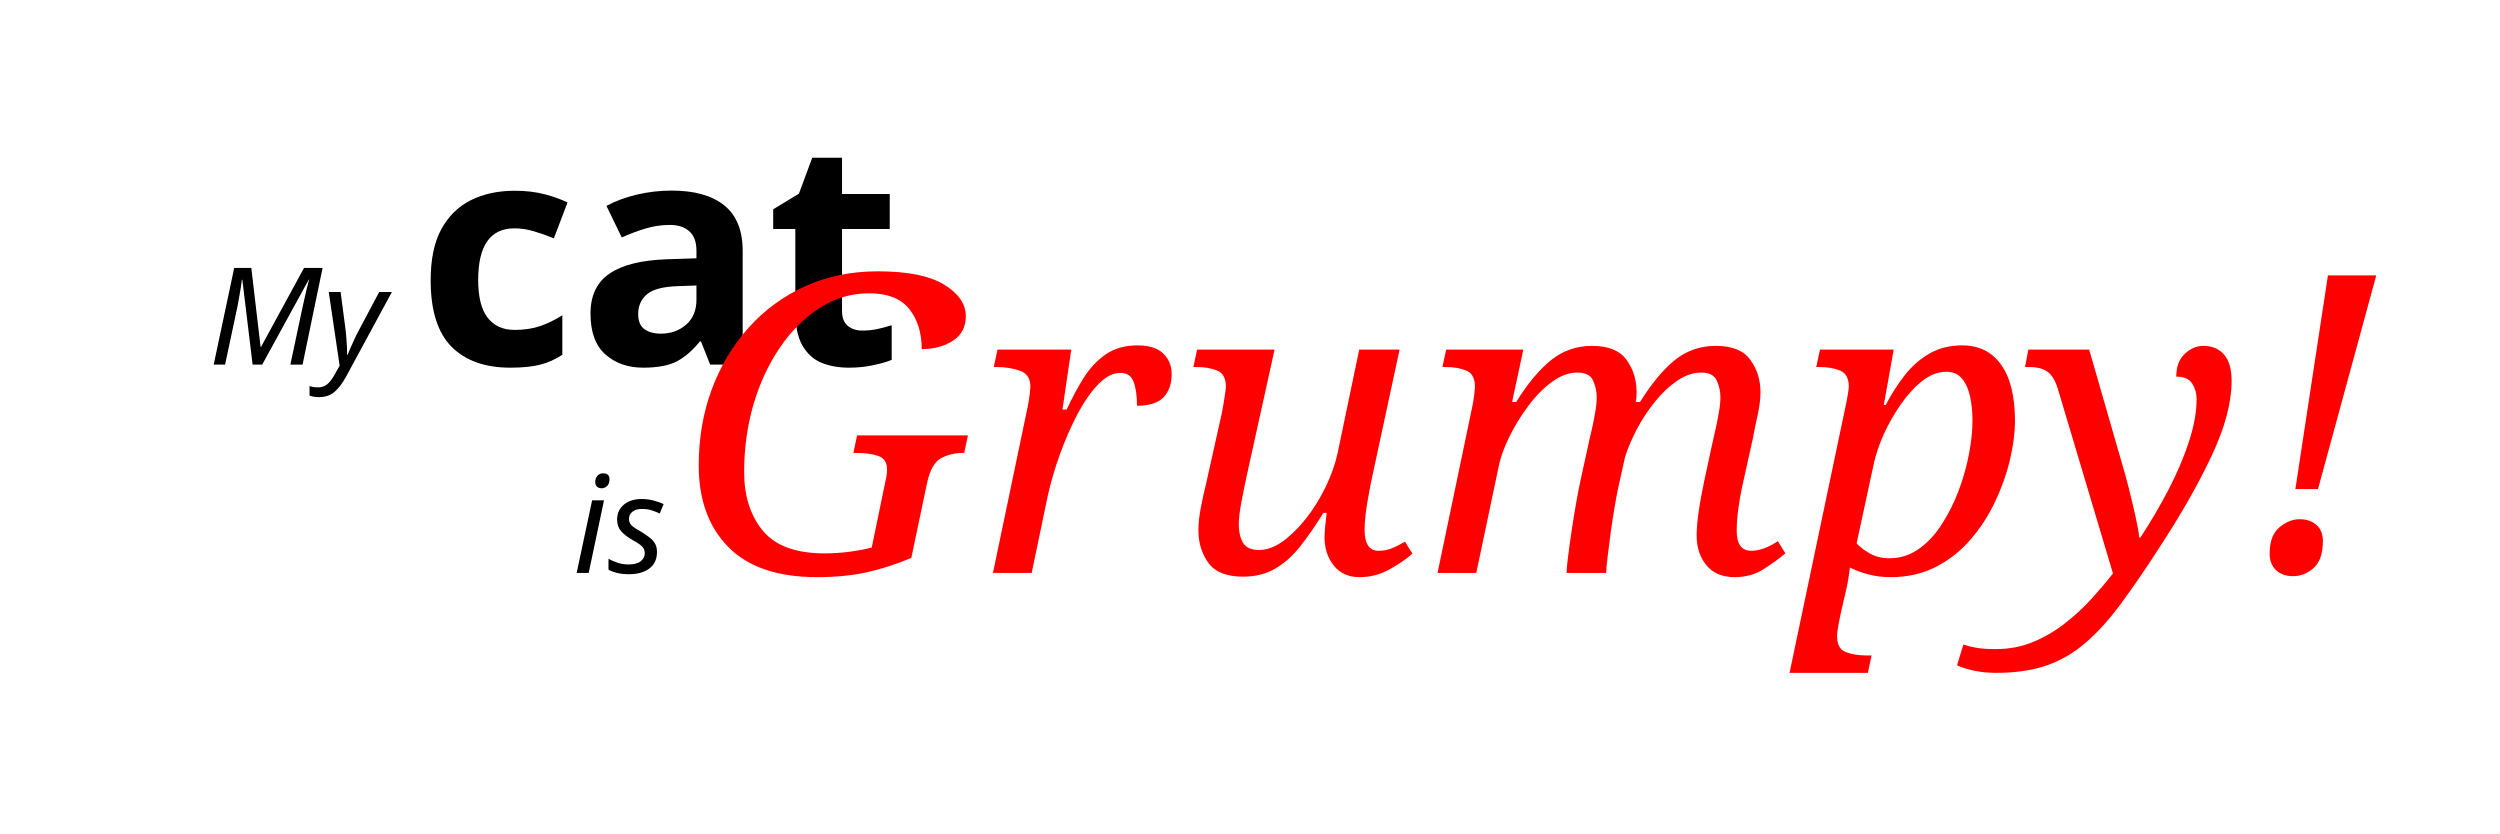
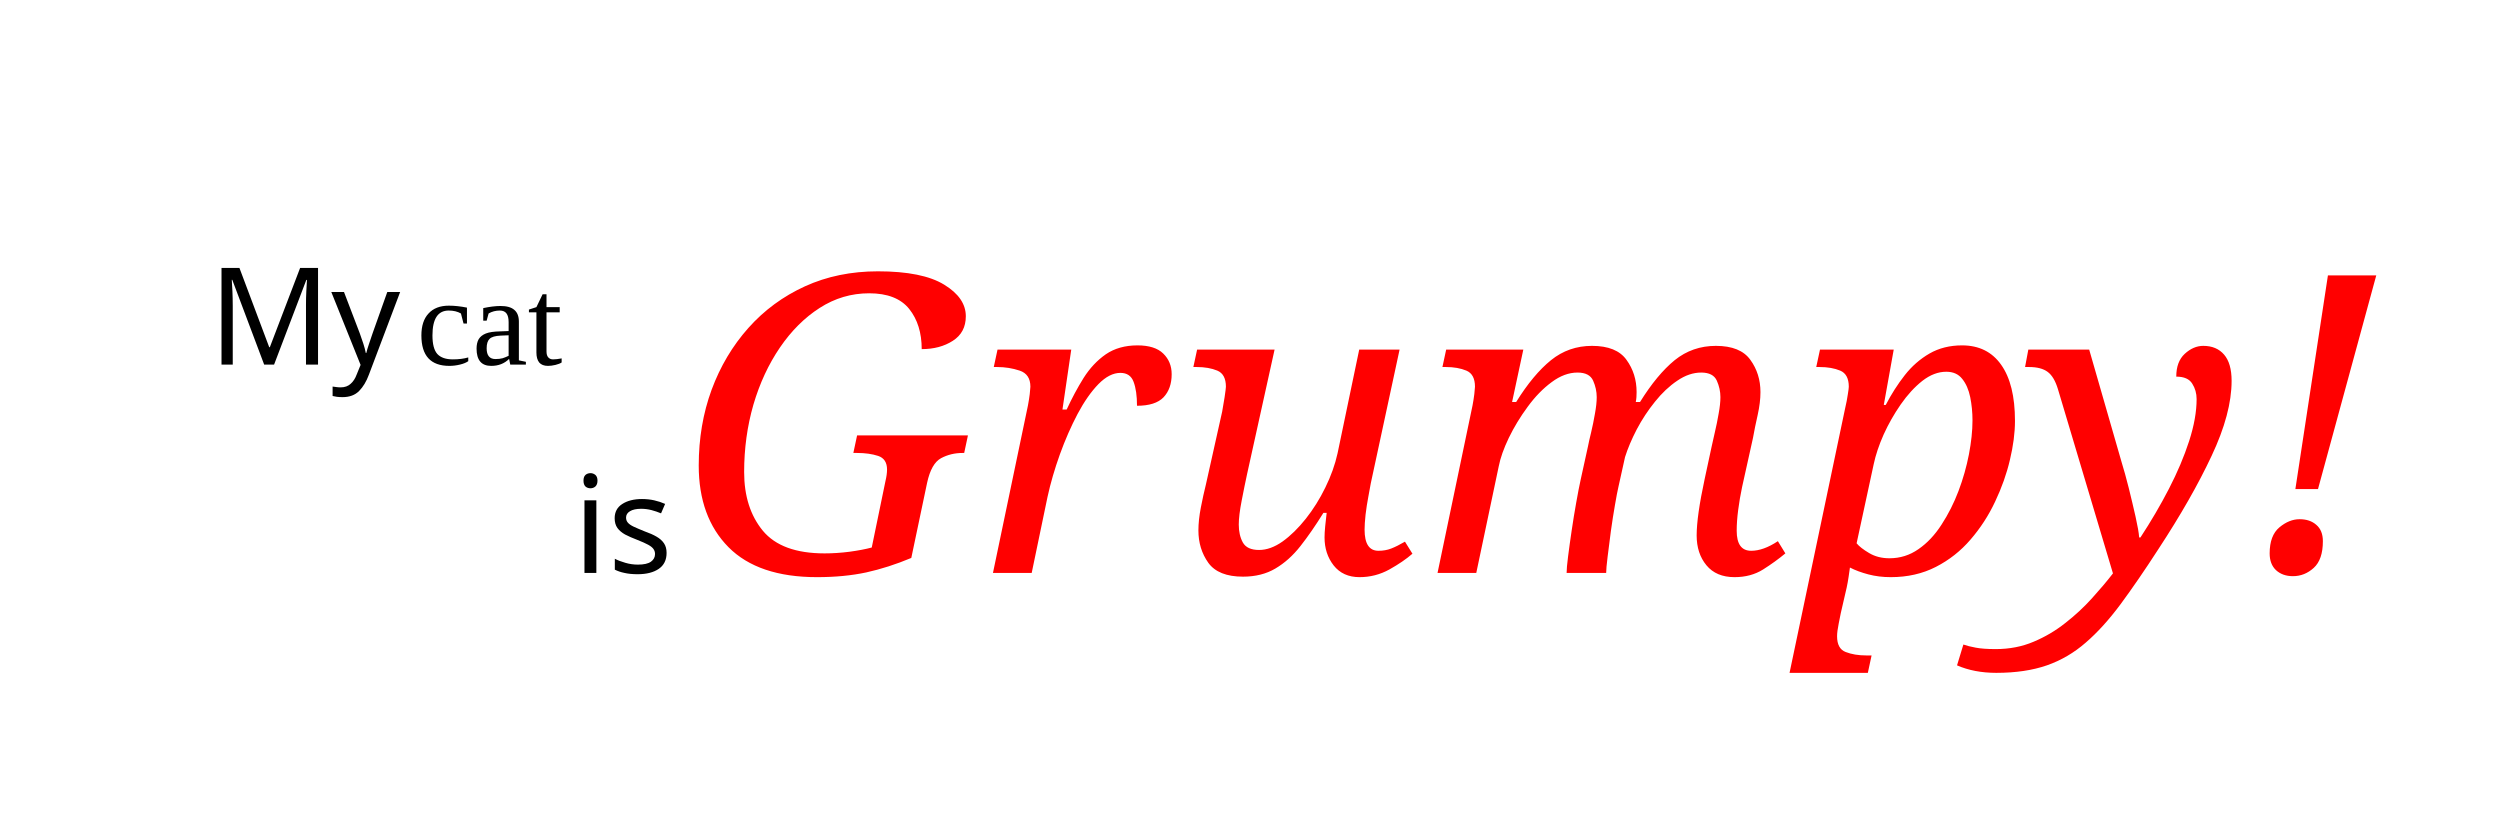
<svg xmlns="http://www.w3.org/2000/svg" viewBox="0 0 240 80">
  <style>
-     .small { font: italic 13px sans-serif; }
-     .heavy { font: bold 30px sans-serif; }
+     @font-face {
+       font-family: 'Minecraft Regular';
+       src: url('https://enderdragon.berryscript.com/Minecraft-Regular.woff') format('woff'), url('https://enderdragon.berryscript.com/Minecraft-Regular.ttf') format('truetype');
+       font-weight: normal;
+       font-style: normal;
+     }
+     
+     .small { font: 13px 'Minecraft Regular'; }

    /* Note that the color of the text is set with the    *
     * fill property, the color property is for HTML only */
    .Rrrrr { font: italic 40px serif; fill: red; }
  </style>
  <text x="20" y="35" class="small">My</text>
  <text x="40" y="35" class="heavy">cat</text>
  <text x="55" y="55" class="small">is</text>
  <text x="65" y="55" class="Rrrrr">Grumpy!</text>
</svg>
